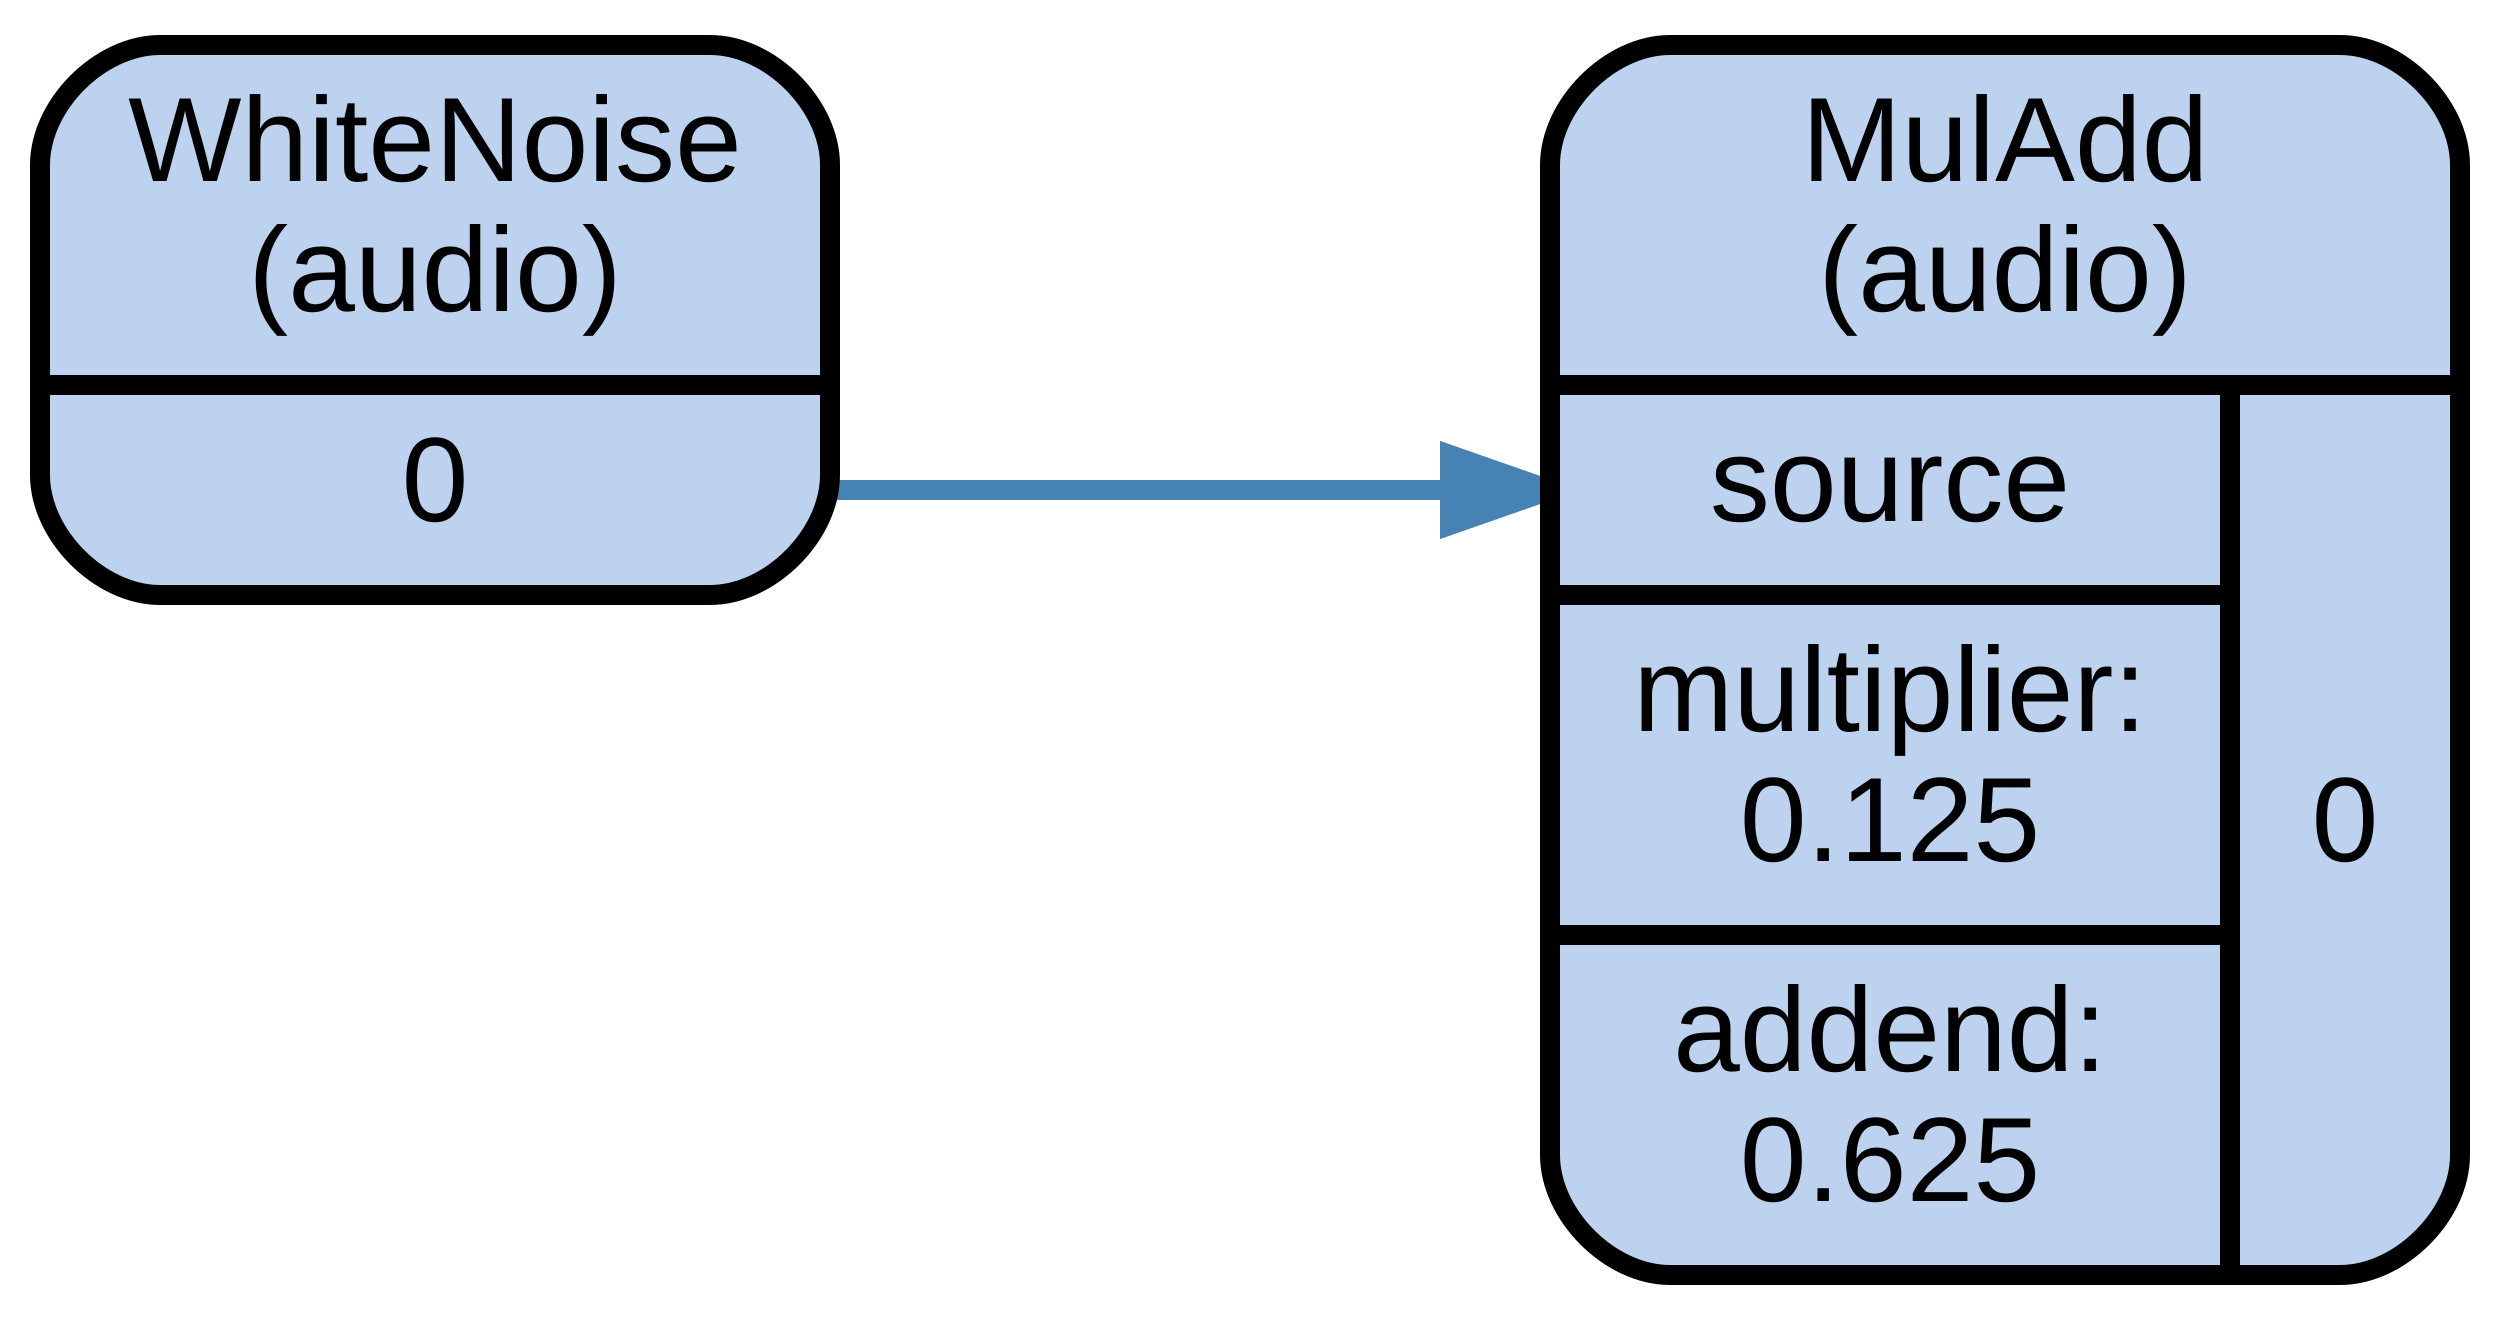
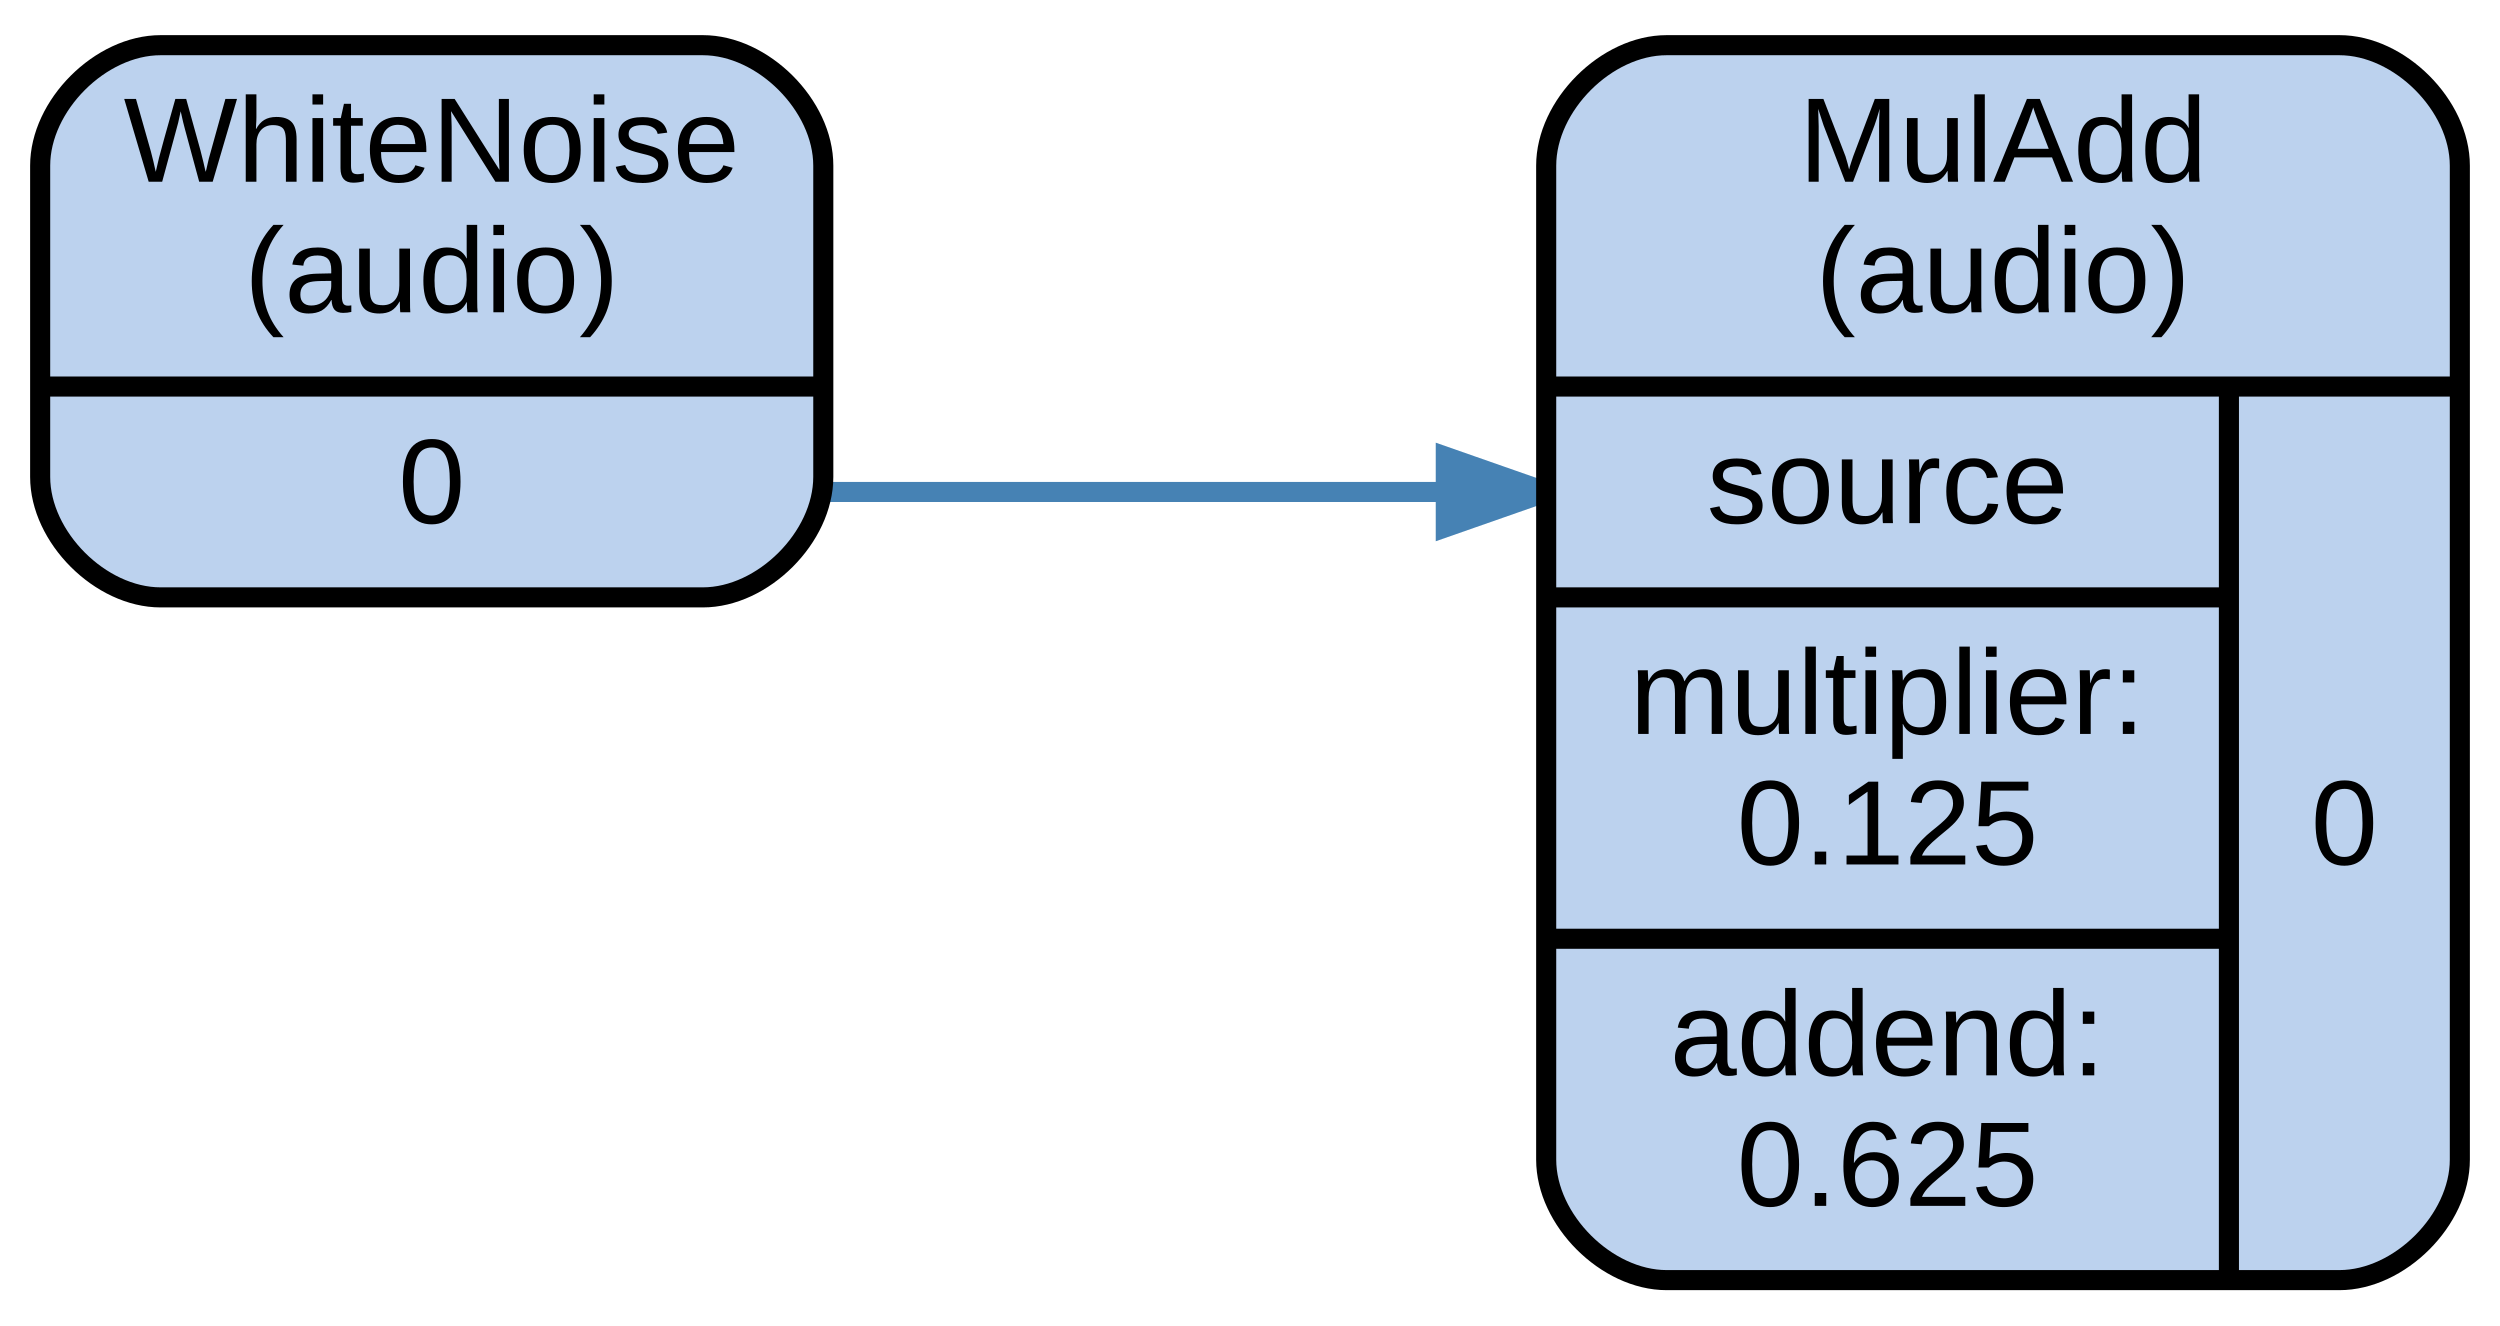
- <svg xmlns="http://www.w3.org/2000/svg" width="250pt" height="132pt" viewBox="0.00 0.00 250.00 132.00">
+ <svg xmlns="http://www.w3.org/2000/svg" width="249pt" height="132pt" viewBox="0.00 0.00 249.00 132.00">
  <g id="graph0" class="graph" transform="scale(1 1) rotate(0) translate(4 128)">
    <g id="edge1" class="edge">
-       <path fill="none" stroke="steelblue" stroke-width="2" d="M79,-79C107.38,-79 116.88,-79 140.98,-79" />
-       <polygon fill="steelblue" stroke="steelblue" stroke-width="2" points="141,-82.5 151,-79 141,-75.5 141,-82.5" />
+       <path fill="none" stroke="steelblue" stroke-width="2" d="M78,-79C106.38,-79 115.88,-79 139.98,-79" />
+       <polygon fill="steelblue" stroke="steelblue" stroke-width="2" points="140,-82.5 150,-79 140,-75.5 140,-82.5" />
    </g>
    <g id="node1" class="node">
-       <path fill="#bcd2ee" stroke="black" stroke-width="2" d="M12,-68.5C12,-68.5 67,-68.5 67,-68.5 73,-68.5 79,-74.5 79,-80.5 79,-80.5 79,-111.5 79,-111.5 79,-117.5 73,-123.5 67,-123.5 67,-123.5 12,-123.5 12,-123.5 6,-123.5 0,-117.5 0,-111.5 0,-111.5 0,-80.5 0,-80.5 0,-74.5 6,-68.5 12,-68.5" />
-       <text text-anchor="middle" x="39.5" y="-109.9" font-family="Arial" font-size="12.00">WhiteNoise</text>
-       <text text-anchor="middle" x="39.5" y="-96.9" font-family="Arial" font-size="12.00">(audio)</text>
-       <polyline fill="none" stroke="black" stroke-width="2" points="0,-89.5 79,-89.5 " />
-       <text text-anchor="middle" x="39.5" y="-75.9" font-family="Arial" font-size="12.00">0</text>
+       <path fill="#bcd2ee" stroke="black" stroke-width="2" d="M12,-68.5C12,-68.5 66,-68.5 66,-68.5 72,-68.5 78,-74.5 78,-80.5 78,-80.5 78,-111.5 78,-111.5 78,-117.5 72,-123.5 66,-123.5 66,-123.5 12,-123.5 12,-123.5 6,-123.5 0,-117.5 0,-111.5 0,-111.5 0,-80.5 0,-80.5 0,-74.5 6,-68.5 12,-68.5" />
+       <text text-anchor="middle" x="39" y="-109.9" font-family="Arial" font-size="12.00">WhiteNoise</text>
+       <text text-anchor="middle" x="39" y="-96.9" font-family="Arial" font-size="12.00">(audio)</text>
+       <polyline fill="none" stroke="black" stroke-width="2" points="0,-89.5 78,-89.5 " />
+       <text text-anchor="middle" x="39" y="-75.9" font-family="Arial" font-size="12.00">0</text>
    </g>
    <g id="node2" class="node">
-       <path fill="#bcd2ee" stroke="black" stroke-width="2" d="M163,-0.5C163,-0.5 230,-0.5 230,-0.5 236,-0.5 242,-6.5 242,-12.5 242,-12.5 242,-111.5 242,-111.5 242,-117.5 236,-123.5 230,-123.5 230,-123.5 163,-123.5 163,-123.5 157,-123.5 151,-117.5 151,-111.5 151,-111.5 151,-12.5 151,-12.5 151,-6.5 157,-0.5 163,-0.5" />
-       <text text-anchor="middle" x="196.5" y="-109.9" font-family="Arial" font-size="12.00">MulAdd</text>
-       <text text-anchor="middle" x="196.5" y="-96.9" font-family="Arial" font-size="12.00">(audio)</text>
-       <polyline fill="none" stroke="black" stroke-width="2" points="151,-89.5 242,-89.5 " />
-       <text text-anchor="middle" x="185" y="-75.9" font-family="Arial" font-size="12.00">source</text>
-       <polyline fill="none" stroke="black" stroke-width="2" points="151,-68.5 219,-68.5 " />
-       <text text-anchor="middle" x="185" y="-54.9" font-family="Arial" font-size="12.00">multiplier:</text>
-       <text text-anchor="middle" x="185" y="-41.9" font-family="Arial" font-size="12.00">0.125</text>
-       <polyline fill="none" stroke="black" stroke-width="2" points="151,-34.5 219,-34.5 " />
-       <text text-anchor="middle" x="185" y="-20.9" font-family="Arial" font-size="12.00">addend:</text>
-       <text text-anchor="middle" x="185" y="-7.9" font-family="Arial" font-size="12.00">0.625</text>
-       <polyline fill="none" stroke="black" stroke-width="2" points="219,-0.5 219,-89.5 " />
-       <text text-anchor="middle" x="230.5" y="-41.9" font-family="Arial" font-size="12.00">0</text>
+       <path fill="#bcd2ee" stroke="black" stroke-width="2" d="M162,-0.5C162,-0.5 229,-0.5 229,-0.5 235,-0.5 241,-6.5 241,-12.5 241,-12.5 241,-111.5 241,-111.5 241,-117.5 235,-123.5 229,-123.5 229,-123.5 162,-123.5 162,-123.5 156,-123.5 150,-117.5 150,-111.5 150,-111.5 150,-12.5 150,-12.5 150,-6.5 156,-0.5 162,-0.5" />
+       <text text-anchor="middle" x="195.5" y="-109.9" font-family="Arial" font-size="12.00">MulAdd</text>
+       <text text-anchor="middle" x="195.5" y="-96.9" font-family="Arial" font-size="12.00">(audio)</text>
+       <polyline fill="none" stroke="black" stroke-width="2" points="150,-89.5 241,-89.5 " />
+       <text text-anchor="middle" x="184" y="-75.9" font-family="Arial" font-size="12.00">source</text>
+       <polyline fill="none" stroke="black" stroke-width="2" points="150,-68.5 218,-68.5 " />
+       <text text-anchor="middle" x="184" y="-54.9" font-family="Arial" font-size="12.00">multiplier:</text>
+       <text text-anchor="middle" x="184" y="-41.9" font-family="Arial" font-size="12.00">0.125</text>
+       <polyline fill="none" stroke="black" stroke-width="2" points="150,-34.5 218,-34.5 " />
+       <text text-anchor="middle" x="184" y="-20.9" font-family="Arial" font-size="12.00">addend:</text>
+       <text text-anchor="middle" x="184" y="-7.9" font-family="Arial" font-size="12.00">0.625</text>
+       <polyline fill="none" stroke="black" stroke-width="2" points="218,-0.5 218,-89.5 " />
+       <text text-anchor="middle" x="229.5" y="-41.9" font-family="Arial" font-size="12.00">0</text>
    </g>
  </g>
</svg>
